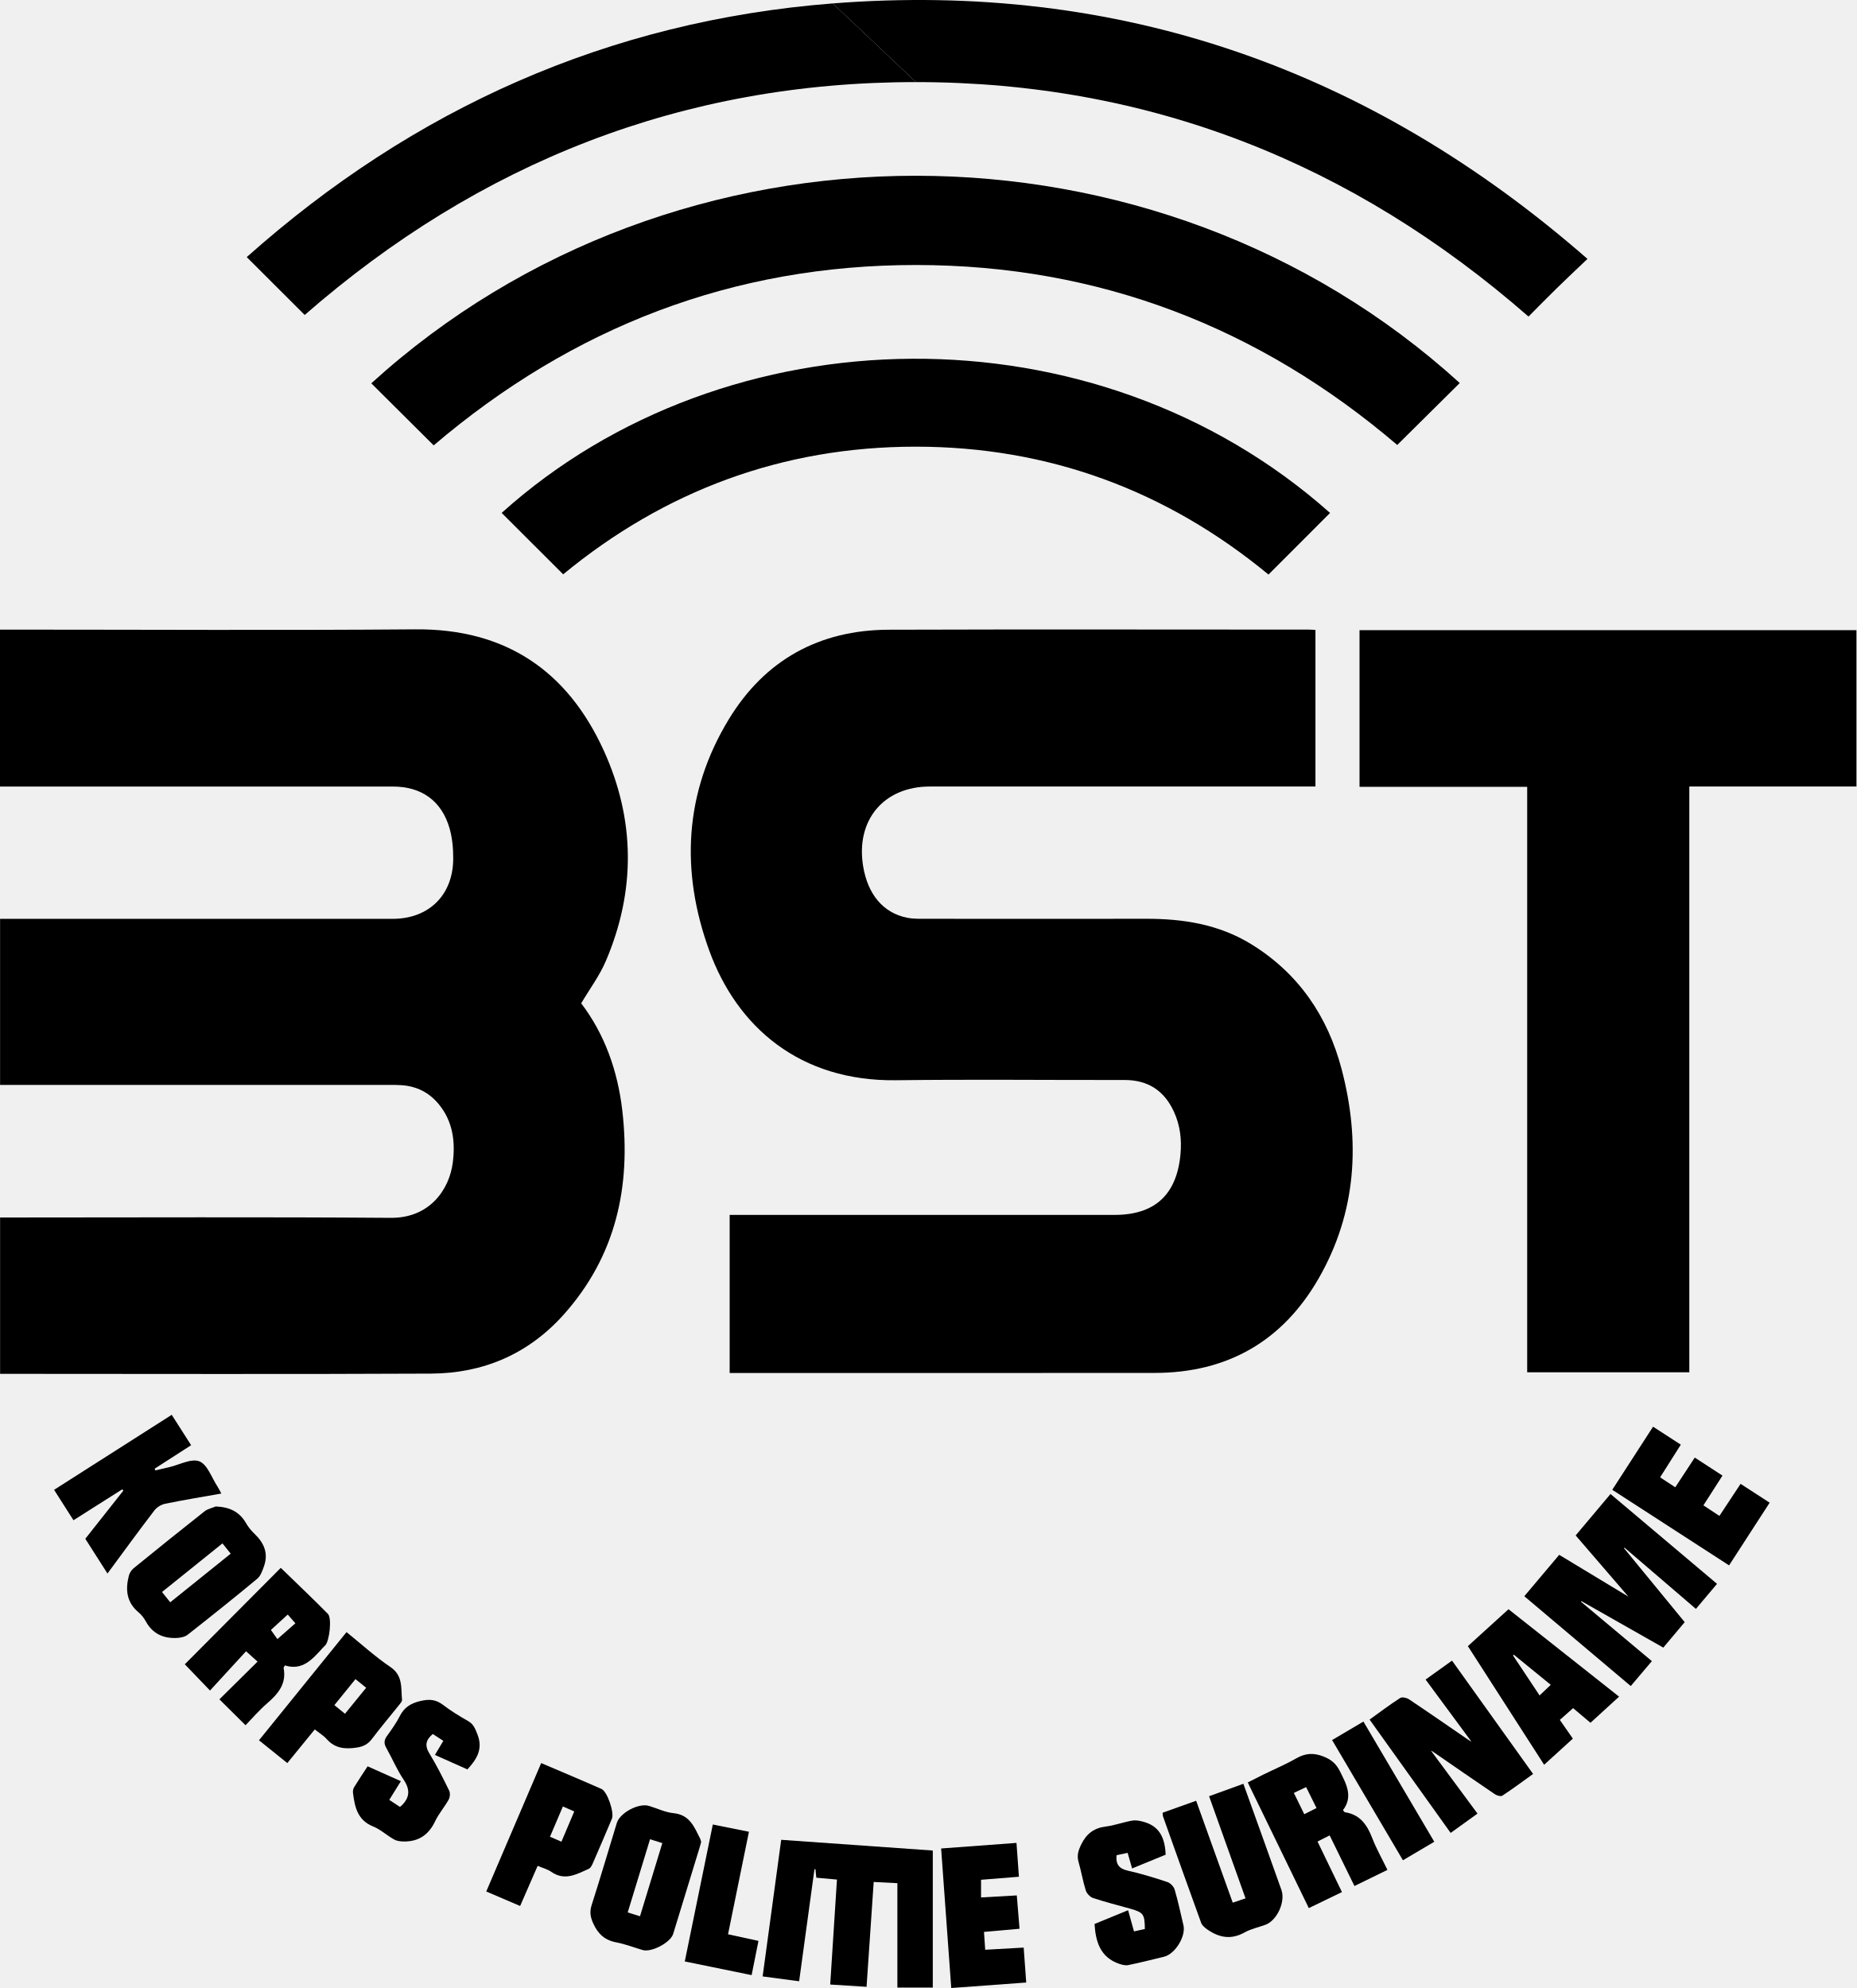
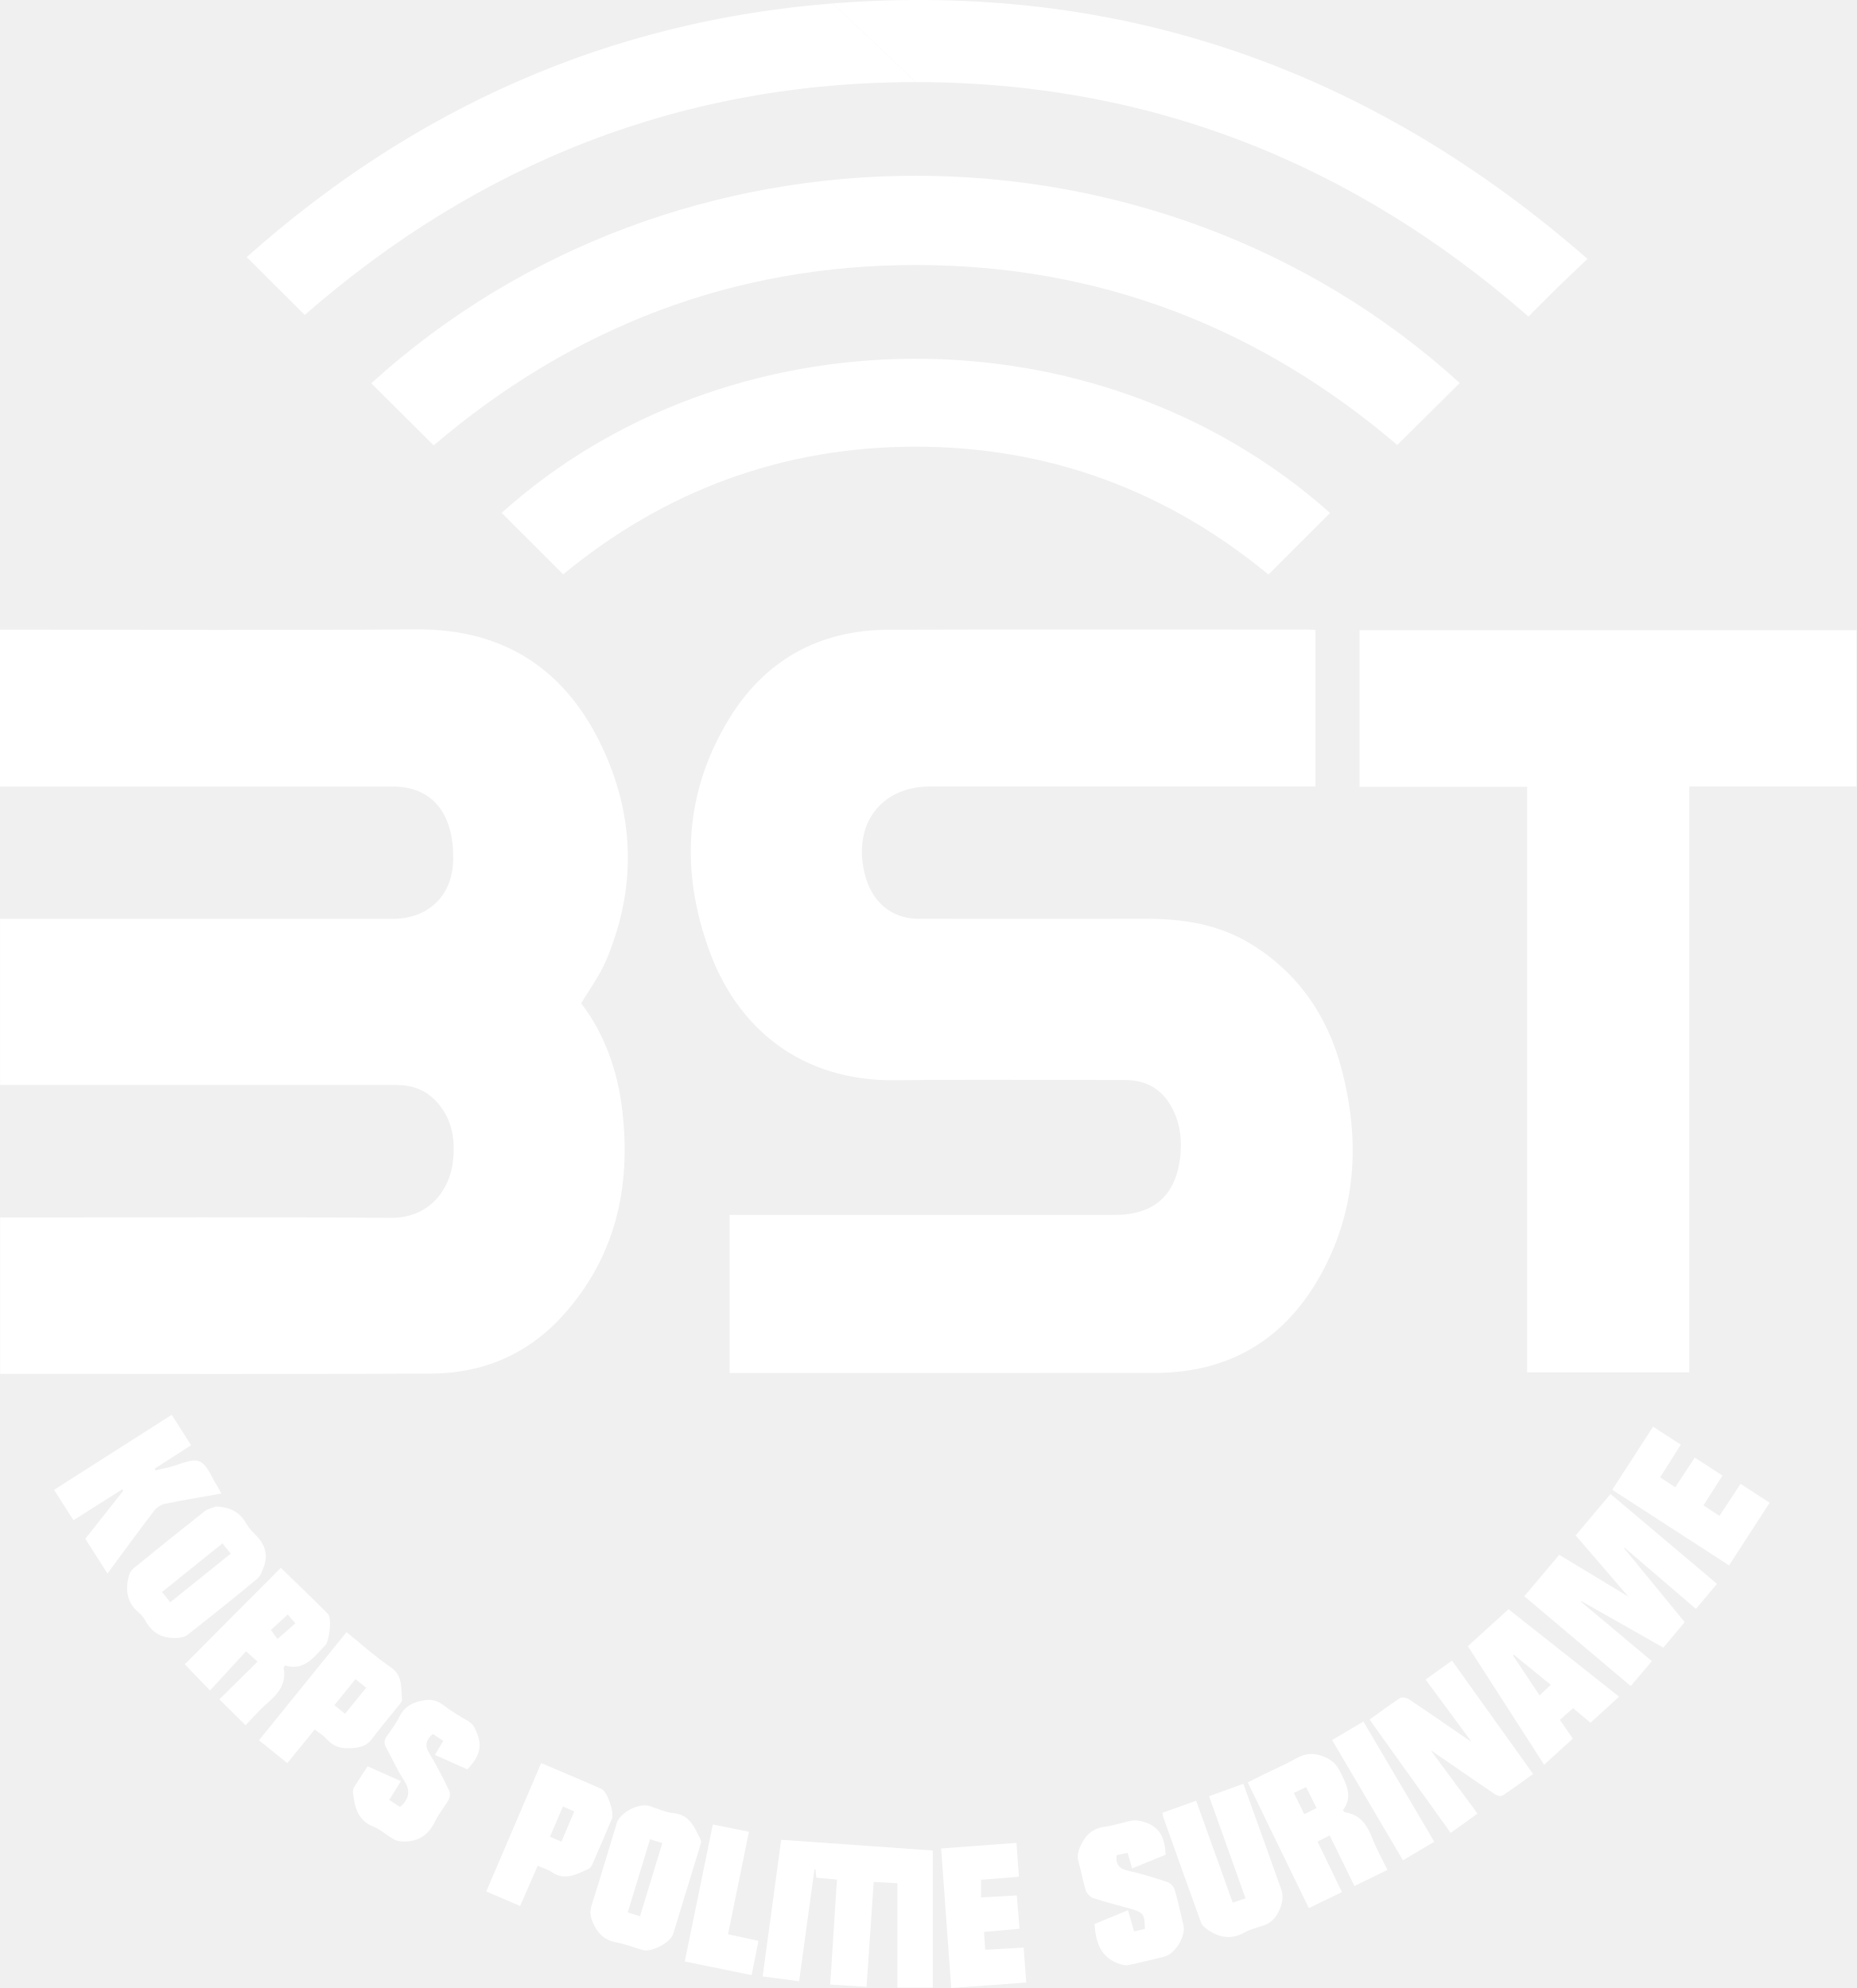
<svg xmlns="http://www.w3.org/2000/svg" id="a" viewBox="0 0 1276.19 1366.77">
  <defs>
    <style>.b{fill:#fff;}</style>
  </defs>
-   <path d="M399.53,689.79c16.15,21.19,25.09,46.44,28.25,73.6,6.07,52.34-4.32,100.27-40.4,140.54-24.24,27.05-55.22,40.26-91.09,40.44-97.45,.48-194.9,.16-292.34,.16H.06v-107.49H7.03c87.21,0,174.43-.41,261.63,.24,26.95,.2,40.3-19.76,42.61-38.02,1.82-14.43,.06-28.33-9.67-40.14-6.61-8.03-15.16-12.32-25.49-13.04-2.74-.19-5.51-.19-8.26-.19-86.82,0-173.63,0-260.45,0-2.33,0-4.65,0-7.35,0v-114.18H7.12c87.6,0,175.21,0,262.81,0,24.8,0,41.47-16.26,41.63-41.21,.04-6.99-.58-14.25-2.49-20.93-5.44-18.95-19.22-28.8-38.96-28.81-87.41-.02-174.82,0-262.22,0H0v-107.89c2.56,0,5.03,0,7.51,0,92.72,0,185.45,.55,278.17-.19,61.91-.5,104.42,28.57,129.36,83.31,21.64,47.49,22.07,96.47,1.39,144.82-4.28,10.01-10.98,18.98-16.91,29Z" />
-   <path d="M904.29,433.1v107.64c-2.65,0-5.12,0-7.58,0-85.82,0-171.65,0-257.47,0-31.68,0-51.04,23.04-45.92,54.64,3.19,19.65,13.93,32.35,30.38,35.6,3.25,.64,6.65,.69,9.98,.69,51.38,.04,102.75,.1,154.13,0,25.59-.05,50.23,3.84,72.39,17.5,32.48,20.01,52.54,49.6,62.06,85.84,13.05,49.71,10.32,98.47-15.77,143.91-24.8,43.18-62.78,64.93-112.73,64.98-94.88,.1-189.76,.03-284.64,.03h-7.53v-108.67h264.59c27.64,0,42.73-13.82,45.32-41.67,.94-10.14-.22-19.99-4.55-29.37-6.72-14.55-17.92-21.75-34.03-21.72-52.36,.09-104.73-.49-157.08,.17-65.71,.82-109.02-36.23-128.28-89.16-19.81-54.44-17.23-108.5,13.38-158.9,24.78-40.8,62.18-61.52,110.04-61.67,96.26-.31,192.51-.09,288.77-.08,1.35,0,2.69,.14,4.55,.24Z" />
-   <path d="M1276.19,540.73h-114.9v402.73h-111.45v-402.51h-115.25v-107.7h341.6v107.48Z" />
-   <path d="M572.46,2.35c196.97-15.39,369.21,44.93,518.83,175.65-7.55,7.19-14.41,13.6-21.12,20.17-6.59,6.44-13.02,13.04-19.43,19.47-120.88-105.65-260.67-161.15-421.07-161.2" />
-   <path d="M629.67,56.44c-160.39-.05-300.23,55.36-420.21,160.1-13.09-13.07-26.11-26.07-39.85-39.78C284.26,74.65,418.35,14.4,572.46,2.35" />
-   <path d="M298.12,306.2c-14.47-14.4-28.68-28.54-42.88-42.67,209.43-190.48,539.59-189.97,748.24-.2-14.2,14.08-28.42,28.17-42.96,42.59-94.61-80.76-204.86-123.66-330.7-123.73-125.88-.07-236.19,42.65-331.7,124.01Z" />
-   <path d="M387.15,394.85c-14.26-14.24-28.28-28.24-42.29-42.23,154.3-138.88,407.88-143.73,569.46,.03-13.97,13.98-27.96,27.99-42.32,42.36-70.1-57.84-151.29-87.96-242.71-87.92-91.23,.04-172.23,30.15-242.14,87.76Z" />
-   <path d="M641.22,1366.49h-24.33v-71.78c-5.84-.3-10.63-.55-16.28-.84-1.64,24.08-3.25,47.71-4.91,72.07-8.22-.51-16.14-1.01-24.99-1.56,1.56-24.25,3.09-48.04,4.64-72.16-5.04-.45-9.49-.85-14.19-1.28-.21-2.06-.4-3.93-.59-5.8-.23-.01-.46-.03-.68-.04-3.49,25.51-6.98,51.02-10.54,77.03-8.57-1.14-16.49-2.19-25.09-3.33,4.33-31.86,8.6-63.32,12.76-93.91,34.67,2.45,68.86,4.87,104.21,7.37v94.25Z" />
-   <path d="M1158.12,1115.23c-4.98,5.93-9.64,11.48-14.71,17.52-18.83-10.69-37.53-21.31-56.24-31.92-.12,.13-.23,.26-.35,.39,16.09,13.47,32.17,26.95,48.73,40.82-4.96,5.86-9.59,11.32-14.52,17.14-24.49-20.67-48.65-41.07-73.17-61.76,8.01-9.5,15.71-18.64,23.99-28.46,16.22,9.8,32.29,19.52,47.59,28.77-11.55-13.41-23.78-27.61-36.28-42.11,8.07-9.59,15.76-18.73,23.96-28.48,24.42,20.6,48.67,41.06,73.22,61.77-4.88,5.79-9.41,11.17-14.51,17.22-16.53-14.18-32.81-28.14-49.1-42.11l-.35,.35c13.86,16.89,27.72,33.78,41.72,50.85Z" />
-   <path d="M983.74,1203.65c10.49,14.18,20.98,28.37,31.95,43.21-6.21,4.47-12.03,8.66-18.46,13.29-18.56-25.95-36.99-51.72-55.73-77.93,7.23-5.19,13.94-10.28,21.01-14.83,1.32-.85,4.47-.18,6.05,.88,13.71,9.16,27.26,18.57,40.86,27.91,.56,.39,1.18,.7,2.12,1.26-10.61-14.38-20.89-28.31-31.54-42.74,6.3-4.51,11.98-8.59,18.17-13.01,18.56,25.95,36.91,51.61,55.73,77.92-7.1,5.09-13.97,10.21-21.12,14.92-1.07,.71-3.78-.06-5.16-.99-14.31-9.68-28.5-19.54-42.73-29.34-.42-.29-.94-.45-1.14-.54Z" />
-   <path d="M922.48,1300.83c-7.77,3.76-14.97,7.24-22.76,11.01-13.97-28.76-27.83-57.29-41.96-86.39,3.75-1.9,7.16-3.68,10.61-5.37,7.58-3.71,15.4-7,22.71-11.18,6.29-3.6,11.91-3.97,18.76-1.27,5.34,2.11,8.64,4.93,11.2,10,4.52,8.96,9.24,17.57,2.14,26.9,.83,.88,1.06,1.36,1.36,1.41,10.41,1.55,15.26,8.66,18.78,17.75,2.82,7.29,6.71,14.16,10.45,21.88-7.57,3.7-14.89,7.28-22.67,11.08-5.68-11.59-11.25-22.95-17.06-34.8-2.96,1.5-5.51,2.79-8.33,4.22,5.61,11.61,11.05,22.88,16.79,34.75Zm-17.46-57.78c-2.5-5.04-4.72-9.52-7.14-14.4-2.89,1.37-5.43,2.57-8.44,3.99,2.52,5.16,4.78,9.78,7.16,14.65,2.94-1.48,5.33-2.69,8.42-4.25Z" />
-   <path d="M195.86,1144.98c-.74,1.35-.94,1.53-.91,1.67,2.17,10.91-3.73,17.87-11.32,24.42-5.49,4.73-10.24,10.32-14.85,15.04-6.07-6.03-11.84-11.74-17.95-17.8,8.24-8.15,17.13-16.94,26.22-25.93-2.64-2.38-4.78-4.31-7.9-7.13-8.24,8.98-16.61,18.1-24.78,27.01-6.37-6.63-11.99-12.49-17.33-18.05,21.53-21.64,43.83-44.04,65.98-66.3,10.86,10.56,21.8,20.94,32.4,31.66,2.86,2.89,1.05,18.66-1.82,21.62-.55,.56-1.15,1.08-1.67,1.66-7.07,7.79-13.95,15.96-26.07,12.13Zm1.95-34.97c-4.45,4.08-8.41,7.7-11.59,10.61,1.7,2.38,3.39,4.74,4.47,6.26,4.51-3.95,8.58-7.52,12.37-10.84-2.13-2.45-3.9-4.48-5.25-6.02Z" />
-   <path d="M73.88,1081.82c-5.32-8.35-10.17-15.94-15.24-23.89,8.75-11.08,17.45-22.09,26.15-33.1-.26-.29-.52-.59-.78-.88-10.99,6.97-21.98,13.93-33.5,21.23-4.39-6.89-8.69-13.63-13.33-20.91,26.97-17.2,53.71-34.25,80.87-51.57,4.52,7.08,8.81,13.8,13.33,20.89-8.57,5.53-16.78,10.81-24.99,16.1l.32,1.23c3.18-.73,6.35-1.47,9.53-2.2,7.05-1.62,15.28-6.22,20.82-4.03,5.54,2.2,8.41,11.18,12.39,17.22,.94,1.42,1.65,2.98,2.7,4.91-13.24,2.36-26,4.43-38.64,7.03-2.71,.56-5.75,2.44-7.43,4.64-10.73,14.03-21.12,28.32-32.21,43.33Z" />
-   <path d="M481.99,1266.43c-.37,1.32-.71,2.65-1.11,3.96-6.03,19.72-12.06,39.45-18.11,59.17-1.85,6.02-14.92,12.89-21.01,11.1-6.03-1.78-11.96-4.1-18.11-5.26-7.9-1.5-12.57-5.8-15.84-13.02-2-4.42-2.58-8-1.07-12.69,6-18.7,11.53-37.56,17.27-56.35,2.17-7.09,15.08-13.92,22.15-11.76,5.63,1.72,11.16,4.42,16.91,5,11.12,1.11,14.24,9.59,18.26,17.56,.34,.68,.44,1.5,.66,2.3Zm-42.03,51c5.22-17.09,10.23-33.51,15.35-50.28-3.16-1-5.67-1.79-8.45-2.66-5.22,17.11-10.24,33.54-15.35,50.32,2.98,.93,5.36,1.67,8.45,2.63Z" />
-   <path d="M799.21,1246.27c7.61-2.72,14.95-5.34,23.06-8.24,8.39,23.38,16.65,46.37,25.16,70.07,2.87-.97,5.54-1.86,8.79-2.96-8.35-23.41-16.57-46.45-25.05-70.22,7.76-2.82,15.38-5.58,23.57-8.55,4.86,13.53,9.57,26.6,14.26,39.68,3.97,11.09,7.92,22.19,11.89,33.29,2.91,8.15-3.05,21.11-11.04,23.98-4.8,1.73-9.96,2.82-14.35,5.28-9.24,5.17-17.55,3.55-25.63-2.13-1.65-1.16-3.51-2.72-4.16-4.5-8.86-24.36-17.53-48.78-26.23-73.2-.19-.53-.13-1.15-.26-2.5Z" />
-   <path d="M148.22,1035.72c9.38,.33,16.33,3.45,20.94,11.5,1.54,2.7,3.62,5.21,5.87,7.37,6.46,6.17,9.57,13.28,6.49,22.08-1.09,3.11-2.32,6.76-4.69,8.73-15.73,13.08-31.72,25.84-47.81,38.48-1.9,1.5-4.89,2.11-7.41,2.23-9.25,.44-16.67-2.82-21.34-11.35-1.3-2.38-3.11-4.66-5.18-6.4-8.12-6.84-8.94-15.52-6.53-24.96,.48-1.9,1.76-3.96,3.27-5.19,16.17-13.16,32.41-26.24,48.78-39.15,2.1-1.66,5.04-2.24,7.6-3.32Zm4.71,25.37c-14.05,11.31-27.65,22.24-41.55,33.43,2.01,2.52,3.7,4.63,5.65,7.07,13.96-11.23,27.66-22.24,41.56-33.42-2.03-2.54-3.61-4.52-5.66-7.08Z" />
-   <path d="M1061.49,1213.29c-17.67-27.49-34.94-54.36-52.42-81.55,9.39-8.53,18.52-16.83,27.93-25.38,25.32,20.02,50.38,39.83,76.01,60.1-6.68,6.11-13,11.89-19.66,17.97-3.98-3.35-7.82-6.58-11.95-10.07-3.08,2.73-5.97,5.3-9.12,8.09,3.04,4.37,5.92,8.51,8.95,12.87-6.56,5.97-12.79,11.64-19.73,17.96Zm-20.83-75.65l-.58,.48c6,9.03,12,18.05,18.29,27.51,2.71-2.58,5.02-4.78,7.67-7.3-8.86-7.22-17.12-13.95-25.38-20.69Z" />
-   <path d="M801.35,1275.1c-7.36,3.02-14.95,6.13-23.1,9.48-1.01-3.53-1.96-6.84-3.08-10.73-2.68,.58-5.23,1.12-7.64,1.64-.59,6.33,1.83,9.28,7.77,10.61,9.18,2.05,18.22,4.83,27.15,7.8,2.07,.69,4.42,3.09,5.03,5.17,2.38,8.09,4.13,16.36,6.06,24.58,1.79,7.62-5.76,19.8-13.38,21.63-8.21,1.97-16.39,4.08-24.65,5.76-2.01,.41-4.43-.3-6.47-1.02-12.6-4.49-15.84-14.9-16.62-27.27,7.36-3.01,14.95-6.12,23.07-9.45,1.36,4.89,2.66,9.53,4.06,14.56,2.67-.59,5.09-1.12,7.46-1.64-.09-10.23-.96-11.42-10.15-14.01-8.5-2.39-17.09-4.53-25.46-7.31-2.08-.69-4.35-3.15-5.02-5.27-2.01-6.35-3.04-13-4.92-19.39-1.33-4.51-.2-8,1.8-12.13,3.59-7.38,8.71-11.33,16.9-12.35,6.2-.77,12.19-3.1,18.37-4.09,2.78-.44,5.94,.3,8.71,1.18,10.54,3.36,13.63,11.75,14.08,22.26Z" />
-   <path d="M321.31,1216.48c-7.16-3.19-14.46-6.45-22.32-9.95,1.94-3.25,3.68-6.19,5.77-9.69-2.48-1.61-4.84-3.15-7.24-4.7-4.82,4.07-5.7,7.91-2.35,13.37,5.03,8.19,9.33,16.85,13.57,25.49,.82,1.66,.64,4.54-.27,6.19-2.86,5.15-6.87,9.7-9.37,14.98-4.21,8.88-10.75,13.66-20.48,13.87-2.53,.06-5.42-.15-7.56-1.31-5-2.71-9.31-6.91-14.51-8.99-10.78-4.32-12.69-13.36-13.89-23.07-.15-1.25,.08-2.8,.72-3.85,2.86-4.68,5.93-9.24,9.33-14.46,7.61,3.4,15.03,6.72,22.87,10.22-2.77,4.45-5.22,8.4-7.99,12.86,2.53,1.66,4.93,3.24,7.35,4.83,.66-.56,1.11-.89,1.5-1.29,5.46-5.57,5.4-10.98,.97-17.54-4.6-6.8-7.79-14.54-11.85-21.72-1.68-2.97-1.63-5.29,.36-8.07,3.2-4.47,6.47-8.99,8.94-13.87,3.12-6.15,7.79-8.87,14.43-10.38,5.86-1.33,10.37-1.01,15.21,2.69,5.44,4.17,11.37,7.78,17.34,11.19,3.79,2.16,4.89,5.41,6.38,9.18,3.89,9.82-.29,16.89-6.89,24Z" />
-   <path d="M357.56,1310.39c-7.89-3.38-15.23-6.52-23.29-9.97,12.61-29.49,25.08-58.64,37.76-88.29,14.16,6.05,27.88,11.79,41.47,17.81,4.03,1.79,8.9,16.29,7.16,20.43-4.34,10.32-8.75,20.61-13.23,30.87-.59,1.35-1.48,3.04-2.68,3.58-8.32,3.73-16.56,8.57-25.85,2.04-2.51-1.76-5.71-2.55-9.3-4.08-3.94,9.04-7.82,17.93-12.05,27.62Zm29.39-68.43c-3.06,7.18-5.88,13.8-8.87,20.82,2.87,1.24,5.25,2.27,7.87,3.4,3.12-7.36,5.92-13.97,8.81-20.8-2.81-1.23-4.93-2.16-7.81-3.42Z" />
-   <path d="M216.38,1189c-6.32,7.75-12.4,15.2-18.87,23.13-6.47-5.21-12.69-10.21-19.47-15.66,20.03-24.76,39.88-49.31,60.17-74.38,10.22,8.24,19.66,16.9,30.16,23.99,8.8,5.94,7.18,14.41,7.99,22.48,.12,1.24-1.32,2.75-2.27,3.95-6.13,7.69-12.51,15.2-18.43,23.04-2.82,3.74-6.04,5.29-10.68,5.96-7.85,1.14-14.64,.54-20.3-5.77-2.3-2.57-5.4-4.42-8.3-6.74Zm13.48-16.7c2.45,1.99,4.66,3.78,7.3,5.93,4.96-6.09,9.61-11.8,14.55-17.87-2.55-2.07-4.76-3.86-7.34-5.95-4.91,6.06-9.56,11.79-14.51,17.89Z" />
-   <path d="M653.92,1366.77c-2.34-32.25-4.62-63.76-6.96-95.92,17.34-1.29,34.3-2.54,51.8-3.84,.56,7.82,1.11,15.35,1.68,23.27-9.1,.73-17.44,1.4-26.03,2.09v12.14c8.12-.46,15.85-.9,24.57-1.39,.61,7.39,1.21,14.69,1.89,22.92-8.2,.73-16.06,1.42-24.44,2.16,.28,4.1,.52,7.76,.83,12.28,8.84-.5,17.34-.98,26.45-1.49,.58,7.93,1.13,15.48,1.75,24.01-17.17,1.26-33.9,2.48-51.53,3.77Z" />
-   <path d="M1184.09,1014.49c-4.54,7.08-8.66,13.52-13.11,20.46,3.59,2.37,6.98,4.6,11,7.25,4.83-7.31,9.54-14.45,14.56-22.04,6.69,4.34,13.17,8.54,19.98,12.96-9.35,14.43-18.4,28.42-27.9,43.09-26.71-17.29-53.19-34.42-80.3-51.96,9.39-14.53,18.61-28.79,28.05-43.38,6.41,4.15,12.46,8.07,19.07,12.35-4.73,7.47-9.3,14.68-14.22,22.46,3.47,2.28,6.67,4.38,10.42,6.84,4.5-6.85,8.85-13.49,13.4-20.42,6.41,4.17,12.47,8.11,19.06,12.4Z" />
-   <path d="M500.47,1329.84c6.96,1.51,13.6,2.95,20.93,4.54-1.57,7.82-3.09,15.41-4.71,23.53-15.34-3.13-30.27-6.18-45.95-9.39,6.42-31.37,12.78-62.45,19.27-94.16,8.29,1.67,16.24,3.27,24.83,5-4.81,23.59-9.53,46.77-14.37,70.48Z" />
-   <path d="M964.42,1278.95c-16.39-27.83-32.4-54.99-48.69-82.65,7.25-4.28,14.12-8.33,21.53-12.71,16.27,27.61,32.37,54.92,48.71,82.64-7.26,4.29-14.13,8.34-21.55,12.72Z" />
+   <path class="b" d="M399.53,689.79c16.15,21.19,25.09,46.44,28.25,73.6,6.07,52.34-4.32,100.27-40.4,140.54-24.24,27.05-55.22,40.26-91.09,40.44-97.45,.48-194.9,.16-292.34,.16H.06v-107.49H7.03c87.21,0,174.43-.41,261.63,.24,26.95,.2,40.3-19.76,42.61-38.02,1.82-14.43,.06-28.33-9.67-40.14-6.61-8.03-15.16-12.32-25.49-13.04-2.74-.19-5.51-.19-8.26-.19-86.82,0-173.63,0-260.45,0-2.33,0-4.65,0-7.35,0v-114.18H7.12c87.6,0,175.21,0,262.81,0,24.8,0,41.47-16.26,41.63-41.21,.04-6.99-.58-14.25-2.49-20.93-5.44-18.95-19.22-28.8-38.96-28.81-87.41-.02-174.82,0-262.22,0H0v-107.89c2.56,0,5.03,0,7.51,0,92.72,0,185.45,.55,278.17-.19,61.91-.5,104.42,28.57,129.36,83.31,21.64,47.49,22.07,96.47,1.39,144.82-4.28,10.01-10.98,18.98-16.91,29Z" />
+   <path class="b" d="M904.29,433.1v107.64c-2.65,0-5.12,0-7.58,0-85.82,0-171.65,0-257.47,0-31.68,0-51.04,23.04-45.92,54.64,3.19,19.65,13.93,32.35,30.38,35.6,3.25,.64,6.65,.69,9.98,.69,51.38,.04,102.75,.1,154.13,0,25.59-.05,50.23,3.84,72.39,17.5,32.48,20.01,52.54,49.6,62.06,85.84,13.05,49.71,10.32,98.47-15.77,143.91-24.8,43.18-62.78,64.93-112.73,64.98-94.88,.1-189.76,.03-284.64,.03h-7.53v-108.67h264.59c27.64,0,42.73-13.82,45.32-41.67,.94-10.14-.22-19.99-4.55-29.37-6.72-14.55-17.92-21.75-34.03-21.72-52.36,.09-104.73-.49-157.08,.17-65.71,.82-109.02-36.23-128.28-89.16-19.81-54.44-17.23-108.5,13.38-158.9,24.78-40.8,62.18-61.52,110.04-61.67,96.26-.31,192.51-.09,288.77-.08,1.35,0,2.69,.14,4.55,.24Z" />
+   <path class="b" d="M1276.19,540.73h-114.9v402.73h-111.45v-402.51h-115.25v-107.7h341.6v107.48Z" />
+   <path class="b" d="M572.46,2.35c196.97-15.39,369.21,44.93,518.83,175.65-7.55,7.19-14.41,13.6-21.12,20.17-6.59,6.44-13.02,13.04-19.43,19.47-120.88-105.65-260.67-161.15-421.07-161.2" />
+   <path class="b" d="M629.67,56.44c-160.39-.05-300.23,55.36-420.21,160.1-13.09-13.07-26.11-26.07-39.85-39.78C284.26,74.65,418.35,14.4,572.46,2.35" />
+   <path class="b" d="M298.12,306.2c-14.47-14.4-28.68-28.54-42.88-42.67,209.43-190.48,539.59-189.97,748.24-.2-14.2,14.08-28.42,28.17-42.96,42.59-94.61-80.76-204.86-123.66-330.7-123.73-125.88-.07-236.19,42.65-331.7,124.01Z" />
+   <path class="b" d="M387.15,394.85c-14.26-14.24-28.28-28.24-42.29-42.23,154.3-138.88,407.88-143.73,569.46,.03-13.97,13.98-27.96,27.99-42.32,42.36-70.1-57.84-151.29-87.96-242.71-87.92-91.23,.04-172.23,30.15-242.14,87.76Z" />
+   <path class="b" d="M641.22,1366.49h-24.33v-71.78c-5.84-.3-10.63-.55-16.28-.84-1.64,24.08-3.25,47.71-4.91,72.07-8.22-.51-16.14-1.01-24.99-1.56,1.56-24.25,3.09-48.04,4.64-72.16-5.04-.45-9.49-.85-14.19-1.28-.21-2.06-.4-3.93-.59-5.8-.23-.01-.46-.03-.68-.04-3.49,25.51-6.98,51.02-10.54,77.03-8.57-1.14-16.49-2.19-25.09-3.33,4.33-31.86,8.6-63.32,12.76-93.91,34.67,2.45,68.86,4.87,104.21,7.37v94.25Z" />
+   <path class="b" d="M1158.12,1115.23c-4.98,5.93-9.64,11.48-14.71,17.52-18.83-10.69-37.53-21.31-56.24-31.92-.12,.13-.23,.26-.35,.39,16.09,13.47,32.17,26.95,48.73,40.82-4.96,5.86-9.59,11.32-14.52,17.14-24.49-20.67-48.65-41.07-73.17-61.76,8.01-9.5,15.71-18.64,23.99-28.46,16.22,9.8,32.29,19.52,47.59,28.77-11.55-13.41-23.78-27.61-36.28-42.11,8.07-9.59,15.76-18.73,23.96-28.48,24.42,20.6,48.67,41.06,73.22,61.77-4.88,5.79-9.41,11.17-14.51,17.22-16.53-14.18-32.81-28.14-49.1-42.11l-.35,.35c13.86,16.89,27.72,33.78,41.72,50.85Z" />
+   <path class="b" d="M983.74,1203.65c10.49,14.18,20.98,28.37,31.95,43.21-6.21,4.47-12.03,8.66-18.46,13.29-18.56-25.95-36.99-51.72-55.73-77.93,7.23-5.19,13.94-10.28,21.01-14.83,1.32-.85,4.47-.18,6.05,.88,13.71,9.16,27.26,18.57,40.86,27.91,.56,.39,1.18,.7,2.12,1.26-10.61-14.38-20.89-28.31-31.54-42.74,6.3-4.51,11.98-8.59,18.17-13.01,18.56,25.95,36.91,51.61,55.73,77.92-7.1,5.09-13.97,10.21-21.12,14.92-1.07,.71-3.78-.06-5.16-.99-14.31-9.68-28.5-19.54-42.73-29.34-.42-.29-.94-.45-1.14-.54Z" />
+   <path class="b" d="M922.48,1300.83c-7.77,3.76-14.97,7.24-22.76,11.01-13.97-28.76-27.83-57.29-41.96-86.39,3.75-1.9,7.16-3.68,10.61-5.37,7.58-3.71,15.4-7,22.71-11.18,6.29-3.6,11.91-3.97,18.76-1.27,5.34,2.11,8.64,4.93,11.2,10,4.52,8.96,9.24,17.57,2.14,26.9,.83,.88,1.06,1.36,1.36,1.41,10.41,1.55,15.26,8.66,18.78,17.75,2.82,7.29,6.71,14.16,10.45,21.88-7.57,3.7-14.89,7.28-22.67,11.08-5.68-11.59-11.25-22.95-17.06-34.8-2.96,1.5-5.51,2.79-8.33,4.22,5.61,11.61,11.05,22.88,16.79,34.75Zm-17.46-57.78c-2.5-5.04-4.72-9.52-7.14-14.4-2.89,1.37-5.43,2.57-8.44,3.99,2.52,5.16,4.78,9.78,7.16,14.65,2.94-1.48,5.33-2.69,8.42-4.25Z" />
+   <path class="b" d="M195.86,1144.98c-.74,1.35-.94,1.53-.91,1.67,2.17,10.91-3.73,17.87-11.32,24.42-5.49,4.73-10.24,10.32-14.85,15.04-6.07-6.03-11.84-11.74-17.95-17.8,8.24-8.15,17.13-16.94,26.22-25.93-2.64-2.38-4.78-4.31-7.9-7.13-8.24,8.98-16.61,18.1-24.78,27.01-6.37-6.63-11.99-12.49-17.33-18.05,21.53-21.64,43.83-44.04,65.98-66.3,10.86,10.56,21.8,20.94,32.4,31.66,2.86,2.89,1.05,18.66-1.82,21.62-.55,.56-1.15,1.08-1.67,1.66-7.07,7.79-13.95,15.96-26.07,12.13Zm1.95-34.97c-4.45,4.08-8.41,7.7-11.59,10.61,1.7,2.38,3.39,4.74,4.47,6.26,4.51-3.95,8.58-7.52,12.37-10.84-2.13-2.45-3.9-4.48-5.25-6.02Z" />
+   <path class="b" d="M73.88,1081.82c-5.32-8.35-10.17-15.94-15.24-23.89,8.75-11.08,17.45-22.09,26.15-33.1-.26-.29-.52-.59-.78-.88-10.99,6.97-21.98,13.93-33.5,21.23-4.39-6.89-8.69-13.63-13.33-20.91,26.97-17.2,53.71-34.25,80.87-51.57,4.52,7.08,8.81,13.8,13.33,20.89-8.57,5.53-16.78,10.81-24.99,16.1l.32,1.23c3.18-.73,6.35-1.47,9.53-2.2,7.05-1.62,15.28-6.22,20.82-4.03,5.54,2.2,8.41,11.18,12.39,17.22,.94,1.42,1.65,2.98,2.7,4.91-13.24,2.36-26,4.43-38.64,7.03-2.71,.56-5.75,2.44-7.43,4.64-10.73,14.03-21.12,28.32-32.21,43.33Z" />
+   <path class="b" d="M481.99,1266.43c-.37,1.32-.71,2.65-1.11,3.96-6.03,19.72-12.06,39.45-18.11,59.17-1.85,6.02-14.92,12.89-21.01,11.1-6.03-1.78-11.96-4.1-18.11-5.26-7.9-1.5-12.57-5.8-15.84-13.02-2-4.42-2.58-8-1.07-12.69,6-18.7,11.53-37.56,17.27-56.35,2.17-7.09,15.08-13.92,22.15-11.76,5.63,1.72,11.16,4.42,16.91,5,11.12,1.11,14.24,9.59,18.26,17.56,.34,.68,.44,1.5,.66,2.3Zm-42.03,51c5.22-17.09,10.23-33.51,15.35-50.28-3.16-1-5.67-1.79-8.45-2.66-5.22,17.11-10.24,33.54-15.35,50.32,2.98,.93,5.36,1.67,8.45,2.63Z" />
+   <path class="b" d="M799.21,1246.27c7.61-2.72,14.95-5.34,23.06-8.24,8.39,23.38,16.65,46.37,25.16,70.07,2.87-.97,5.54-1.86,8.79-2.96-8.35-23.41-16.57-46.45-25.05-70.22,7.76-2.82,15.38-5.58,23.57-8.55,4.86,13.53,9.57,26.6,14.26,39.68,3.97,11.09,7.92,22.19,11.89,33.29,2.91,8.15-3.05,21.11-11.04,23.98-4.8,1.73-9.96,2.82-14.35,5.28-9.24,5.17-17.55,3.55-25.63-2.13-1.65-1.16-3.51-2.72-4.16-4.5-8.86-24.36-17.53-48.78-26.23-73.2-.19-.53-.13-1.15-.26-2.5Z" />
+   <path class="b" d="M148.22,1035.72c9.38,.33,16.33,3.45,20.94,11.5,1.54,2.7,3.62,5.21,5.87,7.37,6.46,6.17,9.57,13.28,6.49,22.08-1.09,3.11-2.32,6.76-4.69,8.73-15.73,13.08-31.72,25.84-47.81,38.48-1.9,1.5-4.89,2.11-7.41,2.23-9.25,.44-16.67-2.82-21.34-11.35-1.3-2.38-3.11-4.66-5.18-6.4-8.12-6.84-8.94-15.52-6.53-24.96,.48-1.9,1.76-3.96,3.27-5.19,16.17-13.16,32.41-26.24,48.78-39.15,2.1-1.66,5.04-2.24,7.6-3.32Zm4.71,25.37c-14.05,11.31-27.65,22.24-41.55,33.43,2.01,2.52,3.7,4.63,5.65,7.07,13.96-11.23,27.66-22.24,41.56-33.42-2.03-2.54-3.61-4.52-5.66-7.08Z" />
+   <path class="b" d="M1061.49,1213.29c-17.67-27.49-34.94-54.36-52.42-81.55,9.39-8.53,18.52-16.83,27.93-25.38,25.32,20.02,50.38,39.83,76.01,60.1-6.68,6.11-13,11.89-19.66,17.97-3.98-3.35-7.82-6.58-11.95-10.07-3.08,2.73-5.97,5.3-9.12,8.09,3.04,4.37,5.92,8.51,8.95,12.87-6.56,5.97-12.79,11.64-19.73,17.96Zm-20.83-75.65l-.58,.48c6,9.03,12,18.05,18.29,27.51,2.71-2.58,5.02-4.78,7.67-7.3-8.86-7.22-17.12-13.95-25.38-20.69Z" />
+   <path class="b" d="M801.35,1275.1c-7.36,3.02-14.95,6.13-23.1,9.48-1.01-3.53-1.96-6.84-3.08-10.73-2.68,.58-5.23,1.12-7.64,1.64-.59,6.33,1.83,9.28,7.77,10.61,9.18,2.05,18.22,4.83,27.15,7.8,2.07,.69,4.42,3.09,5.03,5.17,2.38,8.09,4.13,16.36,6.06,24.58,1.79,7.62-5.76,19.8-13.38,21.63-8.21,1.97-16.39,4.08-24.65,5.76-2.01,.41-4.43-.3-6.47-1.02-12.6-4.49-15.84-14.9-16.62-27.27,7.36-3.01,14.95-6.12,23.07-9.45,1.36,4.89,2.66,9.53,4.06,14.56,2.67-.59,5.09-1.12,7.46-1.64-.09-10.23-.96-11.42-10.15-14.01-8.5-2.39-17.09-4.53-25.46-7.31-2.08-.69-4.35-3.15-5.02-5.27-2.01-6.35-3.04-13-4.92-19.39-1.33-4.51-.2-8,1.8-12.13,3.59-7.38,8.71-11.33,16.9-12.35,6.2-.77,12.19-3.1,18.37-4.09,2.78-.44,5.94,.3,8.71,1.18,10.54,3.36,13.63,11.75,14.08,22.26Z" />
+   <path class="b" d="M321.31,1216.48c-7.16-3.19-14.46-6.45-22.32-9.95,1.94-3.25,3.68-6.19,5.77-9.69-2.48-1.61-4.84-3.15-7.24-4.7-4.82,4.07-5.7,7.91-2.35,13.37,5.03,8.19,9.33,16.85,13.57,25.49,.82,1.66,.64,4.54-.27,6.19-2.86,5.15-6.87,9.7-9.37,14.98-4.21,8.88-10.75,13.66-20.48,13.87-2.53,.06-5.42-.15-7.56-1.31-5-2.71-9.31-6.91-14.51-8.99-10.78-4.32-12.69-13.36-13.89-23.07-.15-1.25,.08-2.8,.72-3.85,2.86-4.68,5.93-9.24,9.33-14.46,7.61,3.4,15.03,6.72,22.87,10.22-2.77,4.45-5.22,8.4-7.99,12.86,2.53,1.66,4.93,3.24,7.35,4.83,.66-.56,1.11-.89,1.5-1.29,5.46-5.57,5.4-10.98,.97-17.54-4.6-6.8-7.79-14.54-11.85-21.72-1.68-2.97-1.63-5.29,.36-8.07,3.2-4.47,6.47-8.99,8.94-13.87,3.12-6.15,7.79-8.87,14.43-10.38,5.86-1.33,10.37-1.01,15.21,2.69,5.44,4.17,11.37,7.78,17.34,11.19,3.79,2.16,4.89,5.41,6.38,9.18,3.89,9.82-.29,16.89-6.89,24Z" />
+   <path class="b" d="M357.56,1310.39c-7.89-3.38-15.23-6.52-23.29-9.97,12.61-29.49,25.08-58.64,37.76-88.29,14.16,6.05,27.88,11.79,41.47,17.81,4.03,1.79,8.9,16.29,7.16,20.43-4.34,10.32-8.75,20.61-13.23,30.87-.59,1.35-1.48,3.04-2.68,3.58-8.32,3.73-16.56,8.57-25.85,2.04-2.51-1.76-5.71-2.55-9.3-4.08-3.94,9.04-7.82,17.93-12.05,27.62Zm29.39-68.43c-3.06,7.18-5.88,13.8-8.87,20.82,2.87,1.24,5.25,2.27,7.87,3.4,3.12-7.36,5.92-13.97,8.81-20.8-2.81-1.23-4.93-2.16-7.81-3.42Z" />
+   <path class="b" d="M216.38,1189c-6.32,7.75-12.4,15.2-18.87,23.13-6.47-5.21-12.69-10.21-19.47-15.66,20.03-24.76,39.88-49.31,60.17-74.38,10.22,8.24,19.66,16.9,30.16,23.99,8.8,5.94,7.18,14.41,7.99,22.48,.12,1.24-1.32,2.75-2.27,3.95-6.13,7.69-12.51,15.2-18.43,23.04-2.82,3.74-6.04,5.29-10.68,5.96-7.85,1.14-14.64,.54-20.3-5.77-2.3-2.57-5.4-4.42-8.3-6.74Zm13.48-16.7c2.45,1.99,4.66,3.78,7.3,5.93,4.96-6.09,9.61-11.8,14.55-17.87-2.55-2.07-4.76-3.86-7.34-5.95-4.91,6.06-9.56,11.79-14.51,17.89Z" />
+   <path class="b" d="M653.92,1366.77c-2.34-32.25-4.62-63.76-6.96-95.92,17.34-1.29,34.3-2.54,51.8-3.84,.56,7.82,1.11,15.35,1.68,23.27-9.1,.73-17.44,1.4-26.03,2.09v12.14c8.12-.46,15.85-.9,24.57-1.39,.61,7.39,1.21,14.69,1.89,22.92-8.2,.73-16.06,1.42-24.44,2.16,.28,4.1,.52,7.76,.83,12.28,8.84-.5,17.34-.98,26.45-1.49,.58,7.93,1.13,15.48,1.75,24.01-17.17,1.26-33.9,2.48-51.53,3.77Z" />
+   <path class="b" d="M1184.09,1014.49c-4.54,7.08-8.66,13.52-13.11,20.46,3.59,2.37,6.98,4.6,11,7.25,4.83-7.31,9.54-14.45,14.56-22.04,6.69,4.34,13.17,8.54,19.98,12.96-9.35,14.43-18.4,28.42-27.9,43.09-26.71-17.29-53.19-34.42-80.3-51.96,9.39-14.53,18.61-28.79,28.05-43.38,6.41,4.15,12.46,8.07,19.07,12.35-4.73,7.47-9.3,14.68-14.22,22.46,3.47,2.28,6.67,4.38,10.42,6.84,4.5-6.85,8.85-13.49,13.4-20.42,6.41,4.17,12.47,8.11,19.06,12.4Z" />
+   <path class="b" d="M500.47,1329.84c6.96,1.51,13.6,2.95,20.93,4.54-1.57,7.82-3.09,15.41-4.71,23.53-15.34-3.13-30.27-6.18-45.95-9.39,6.42-31.37,12.78-62.45,19.27-94.16,8.29,1.67,16.24,3.27,24.83,5-4.81,23.59-9.53,46.77-14.37,70.48Z" />
+   <path class="b" d="M964.42,1278.95c-16.39-27.83-32.4-54.99-48.69-82.65,7.25-4.28,14.12-8.33,21.53-12.71,16.27,27.61,32.37,54.92,48.71,82.64-7.26,4.29-14.13,8.34-21.55,12.72Z" />
  <path class="b" d="M190.69,1126.87c-1.08-1.52-2.77-3.87-4.47-6.26" />
  <path class="b" d="M152.93,1061.09c2.05,2.56,3.63,4.53,5.66,7.08" />
  <path class="b" d="M117.02,1101.59c-1.95-2.44-3.64-4.55-5.65-7.07" />
</svg>
